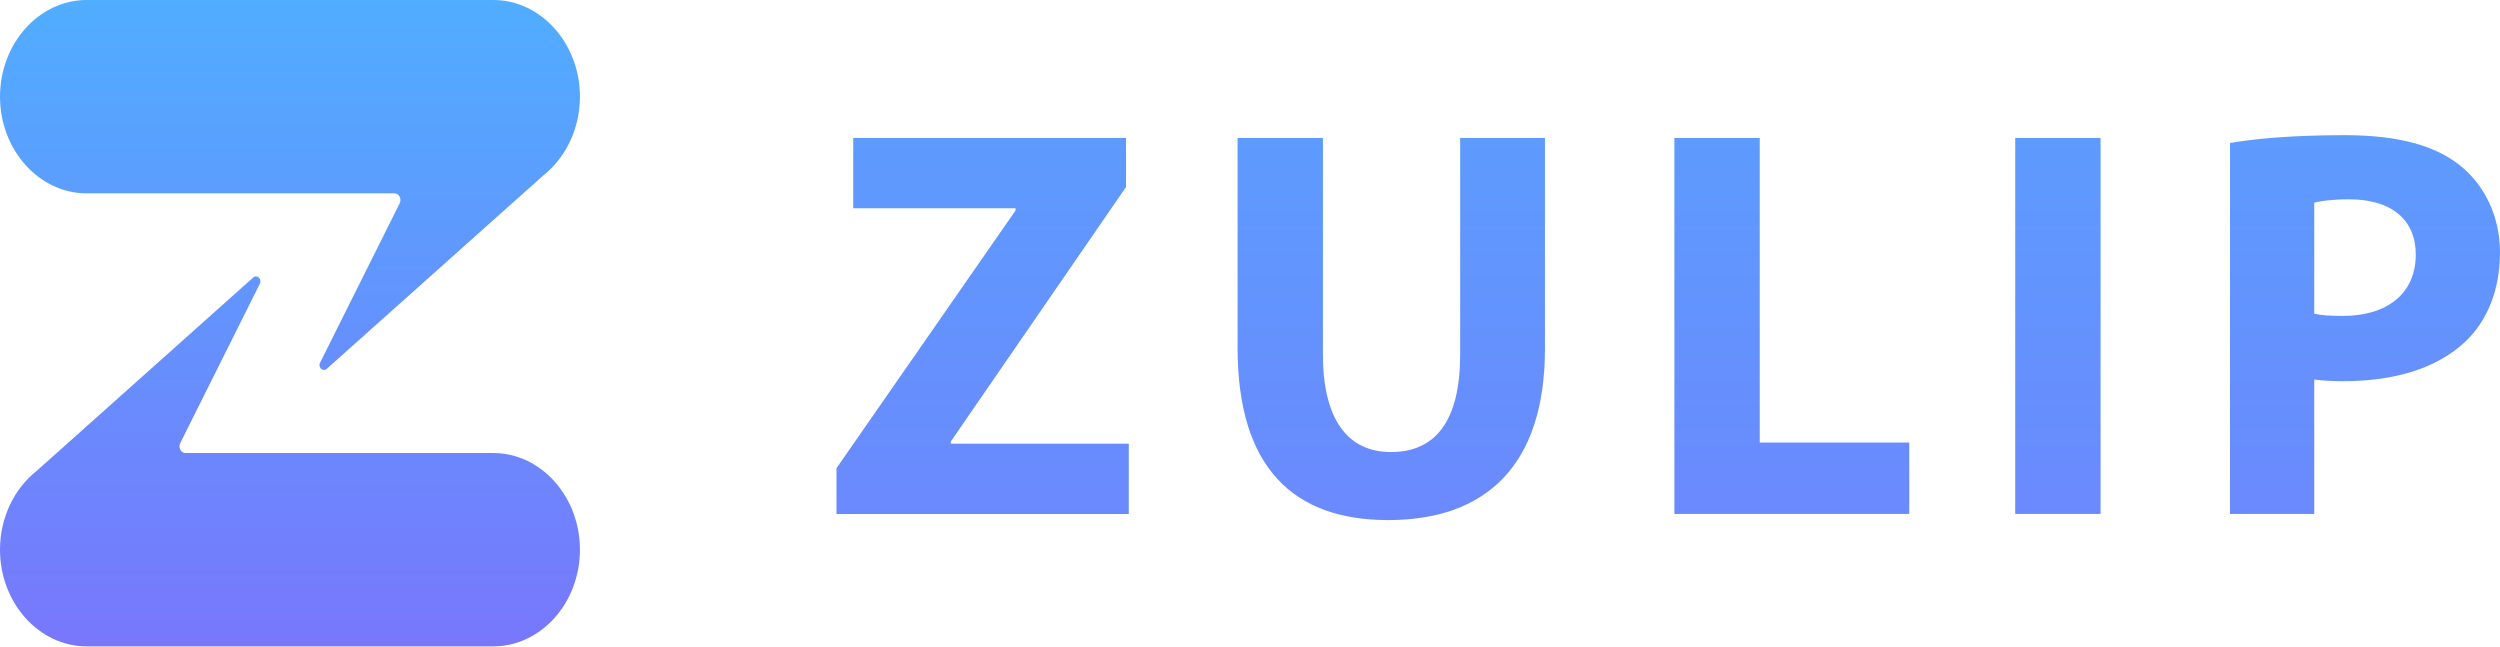
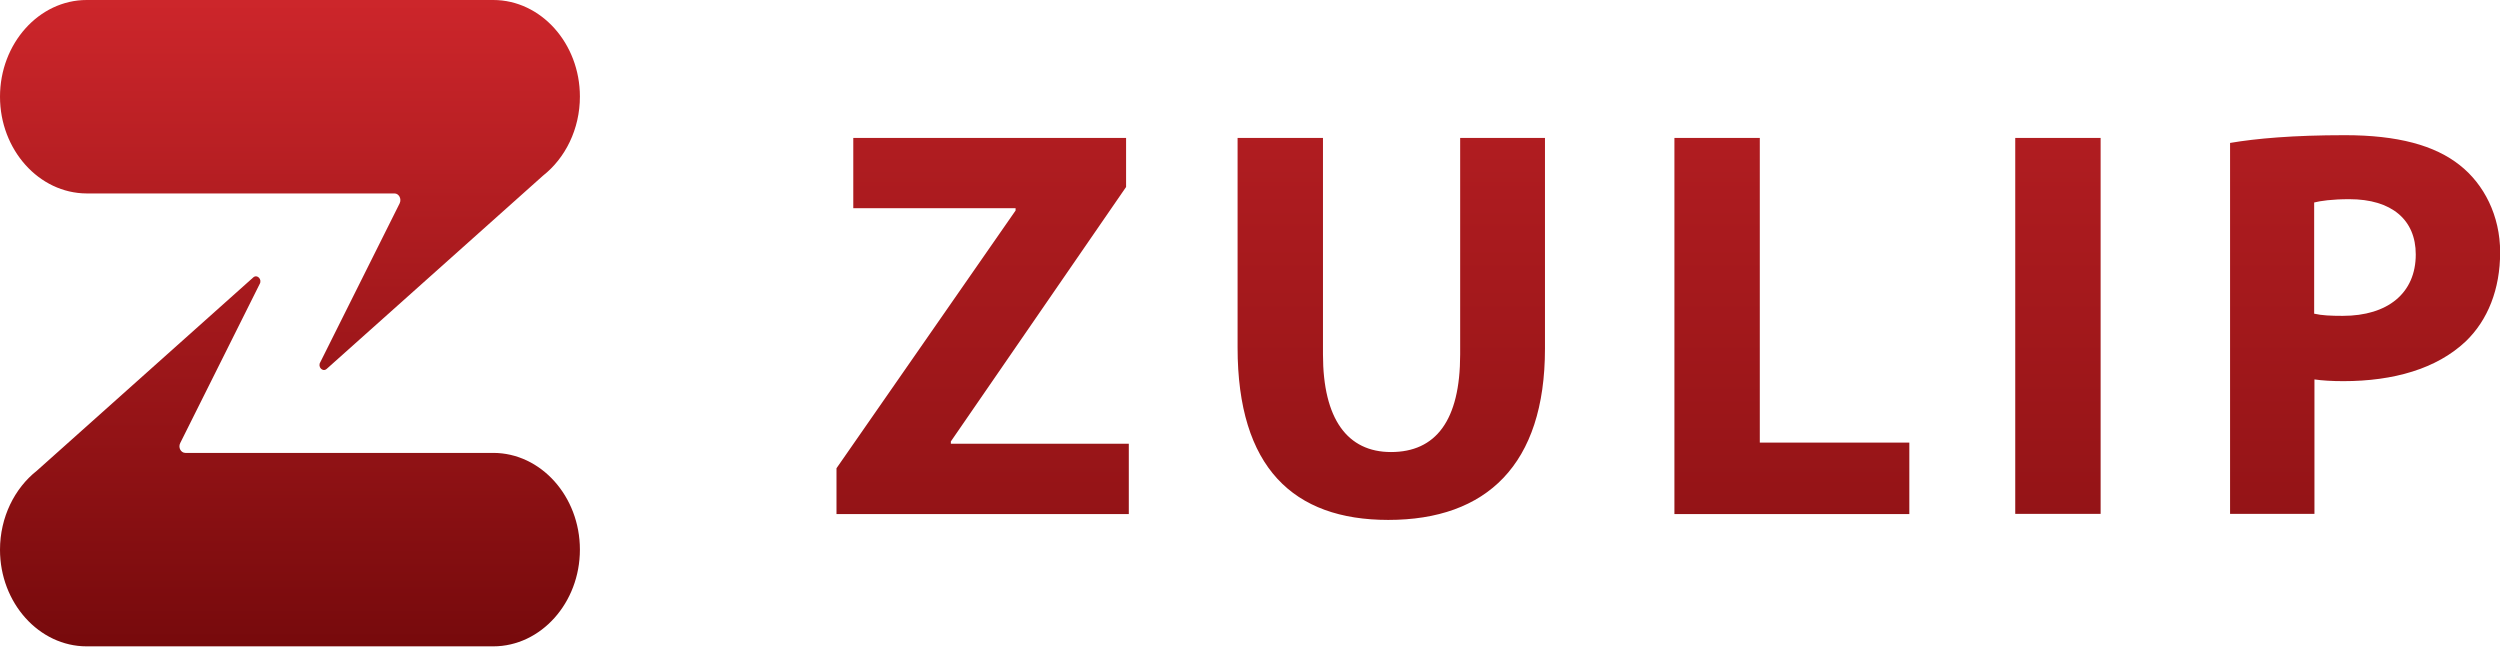
- <svg xmlns="http://www.w3.org/2000/svg" viewBox="68.96 55.62 1742.12 450.43">
-   <linearGradient id="a" x1="0" y1="0" x2="0" y2="1">
-     <stop offset="0" stop-color="#50adff" />
-     <stop offset="1" stop-color="#7877fc" />
+ <svg xmlns="http://www.w3.org/2000/svg" version="1.1" id="Calque_1" x="0px" y="0px" viewBox="0 0 1742.1 450.4" style="enable-background:new 0 0 1742.1 450.4;" xml:space="preserve">
+   <style type="text/css">
+ 	.st0{fill:url(#SVGID_1_);}
+ 	.st1{fill:url(#SVGID_2_);}
+ </style>
+   <linearGradient id="SVGID_1_" gradientUnits="userSpaceOnUse" x1="563.931" y1="621.746" x2="563.931" y2="620.746" gradientTransform="matrix(404.13 0 0 -450.43 -227699.5 280053.094)">
+     <stop offset="0" style="stop-color:#CD262B" />
+     <stop offset="1" style="stop-color:#770A0C" />
  </linearGradient>
-   <linearGradient id="b" x1="0" y1="-1" x2="0" y2="2">
-     <stop offset="0" stop-color="#50adff" />
-     <stop offset="1" stop-color="#7877fc" />
+   <path class="st0" d="M404.1,67.3c0,22.7-10.2,42.9-25.7,55.1L227.6,257.1c-2.8,2.4-6.4-1.5-4.4-4.7l55.3-110.7  c1.5-3.1-0.5-6.9-3.6-6.9H60.4C27.2,134.7,0,104.4,0,67.4C0,30.3,27.2,0,60.4,0h283.3C377,0,404.1,30.3,404.1,67.3L404.1,67.3z   M60.4,450.4h283.3c33.2,0,60.4-30.3,60.4-67.4c0-37.1-27.2-67.4-60.4-67.4H129.2c-3.2,0-5.2-3.8-3.6-6.9l55.3-110.7  c2-3.2-1.6-7.1-4.4-4.7L25.7,328C10.2,340.2,0,360.4,0,383.1C0,420.1,27.2,450.4,60.4,450.4z" />
+   <linearGradient id="SVGID_2_" gradientUnits="userSpaceOnUse" x1="564.953" y1="622.573" x2="564.953" y2="619.573" gradientTransform="matrix(1159.22 0 0 -268.22 -653742.438 166812.688)">
+     <stop offset="0" style="stop-color:#CD262B" />
+     <stop offset="1" style="stop-color:#770A0C" />
  </linearGradient>
-   <path fill="url(#a)" d="M473.09 122.97c0 22.69-10.19 42.85-25.72 55.08L296.61 312.69c-2.8 2.4-6.44-1.47-4.42-4.7l55.3-110.72c1.55-3.1-.46-6.91-3.64-6.91H129.36c-33.22 0-60.4-30.32-60.4-67.37 0-37.06 27.18-67.37 60.4-67.37h283.33c33.22-.02 60.4 30.3 60.4 67.35zM129.36 506.05h283.33c33.22 0 60.4-30.32 60.4-67.37 0-37.06-27.18-67.37-60.4-67.37H198.2c-3.18 0-5.19-3.81-3.64-6.91l55.3-110.72c2.02-3.23-1.62-7.1-4.42-4.7L94.68 383.6c-15.53 12.22-25.72 32.39-25.72 55.08 0 37.05 27.18 67.37 60.4 67.37z" />
-   <path d="M651.86 381.9l124.78-179.6v-1.56H663.52v-48.98h190.09v34.21L731.55 363.24v1.56h124.01v48.98h-203.7V381.9zm338.98-230.14V302.6c0 45.09 17.1 68.03 47.43 68.03 31.1 0 48.2-21.77 48.2-68.03V151.76h59.09V298.7c0 80.86-40.82 119.34-109.24 119.34-66.09 0-104.96-36.54-104.96-120.12V151.76h59.48zm244.91 0h59.48v212.25h104.18v49.76h-163.66V151.76zm297 0v262.01h-59.48V151.76h59.48zm90.18 3.5c18.27-3.11 43.93-5.44 80.08-5.44 36.54 0 62.59 7 80.08 20.99 16.72 13.22 27.99 34.99 27.99 60.64 0 25.66-8.55 47.43-24.1 62.2-20.21 19.05-50.15 27.6-85.13 27.6-7.77 0-14.77-.39-20.21-1.17v93.69h-58.7V155.26zm58.7 118.96c5.05 1.17 11.27 1.55 19.83 1.55 31.49 0 50.92-15.94 50.92-42.76 0-24.1-16.72-38.49-46.26-38.49-12.05 0-20.21 1.17-24.49 2.33v77.37z" fill="url(#b)" />
+   <path class="st1" d="M582.9,326.3l124.8-179.6v-1.6H594.6v-49h190.1v34.2L662.6,307.6v1.6h124v49H582.9V326.3z M921.9,96.1V247  c0,45.1,17.1,68,47.4,68c31.1,0,48.2-21.8,48.2-68V96.1h59.1v146.9c0,80.9-40.8,119.3-109.2,119.3c-66.1,0-105-36.5-105-120.1V96.1  H921.9L921.9,96.1z M1166.8,96.1h59.5v212.3h104.2v49.8h-163.7V96.1z M1463.8,96.1v262h-59.5v-262H1463.8z M1554,99.6  c18.3-3.1,43.9-5.4,80.1-5.4c36.5,0,62.6,7,80.1,21c16.7,13.2,28,35,28,60.6c0,25.7-8.6,47.4-24.1,62.2  c-20.2,19-50.2,27.6-85.1,27.6c-7.8,0-14.8-0.4-20.2-1.2v93.7H1554L1554,99.6L1554,99.6z M1612.7,218.6c5.1,1.2,11.3,1.5,19.8,1.5  c31.5,0,50.9-15.9,50.9-42.8c0-24.1-16.7-38.5-46.3-38.5c-12.1,0-20.2,1.2-24.5,2.3V218.6z" />
</svg>
